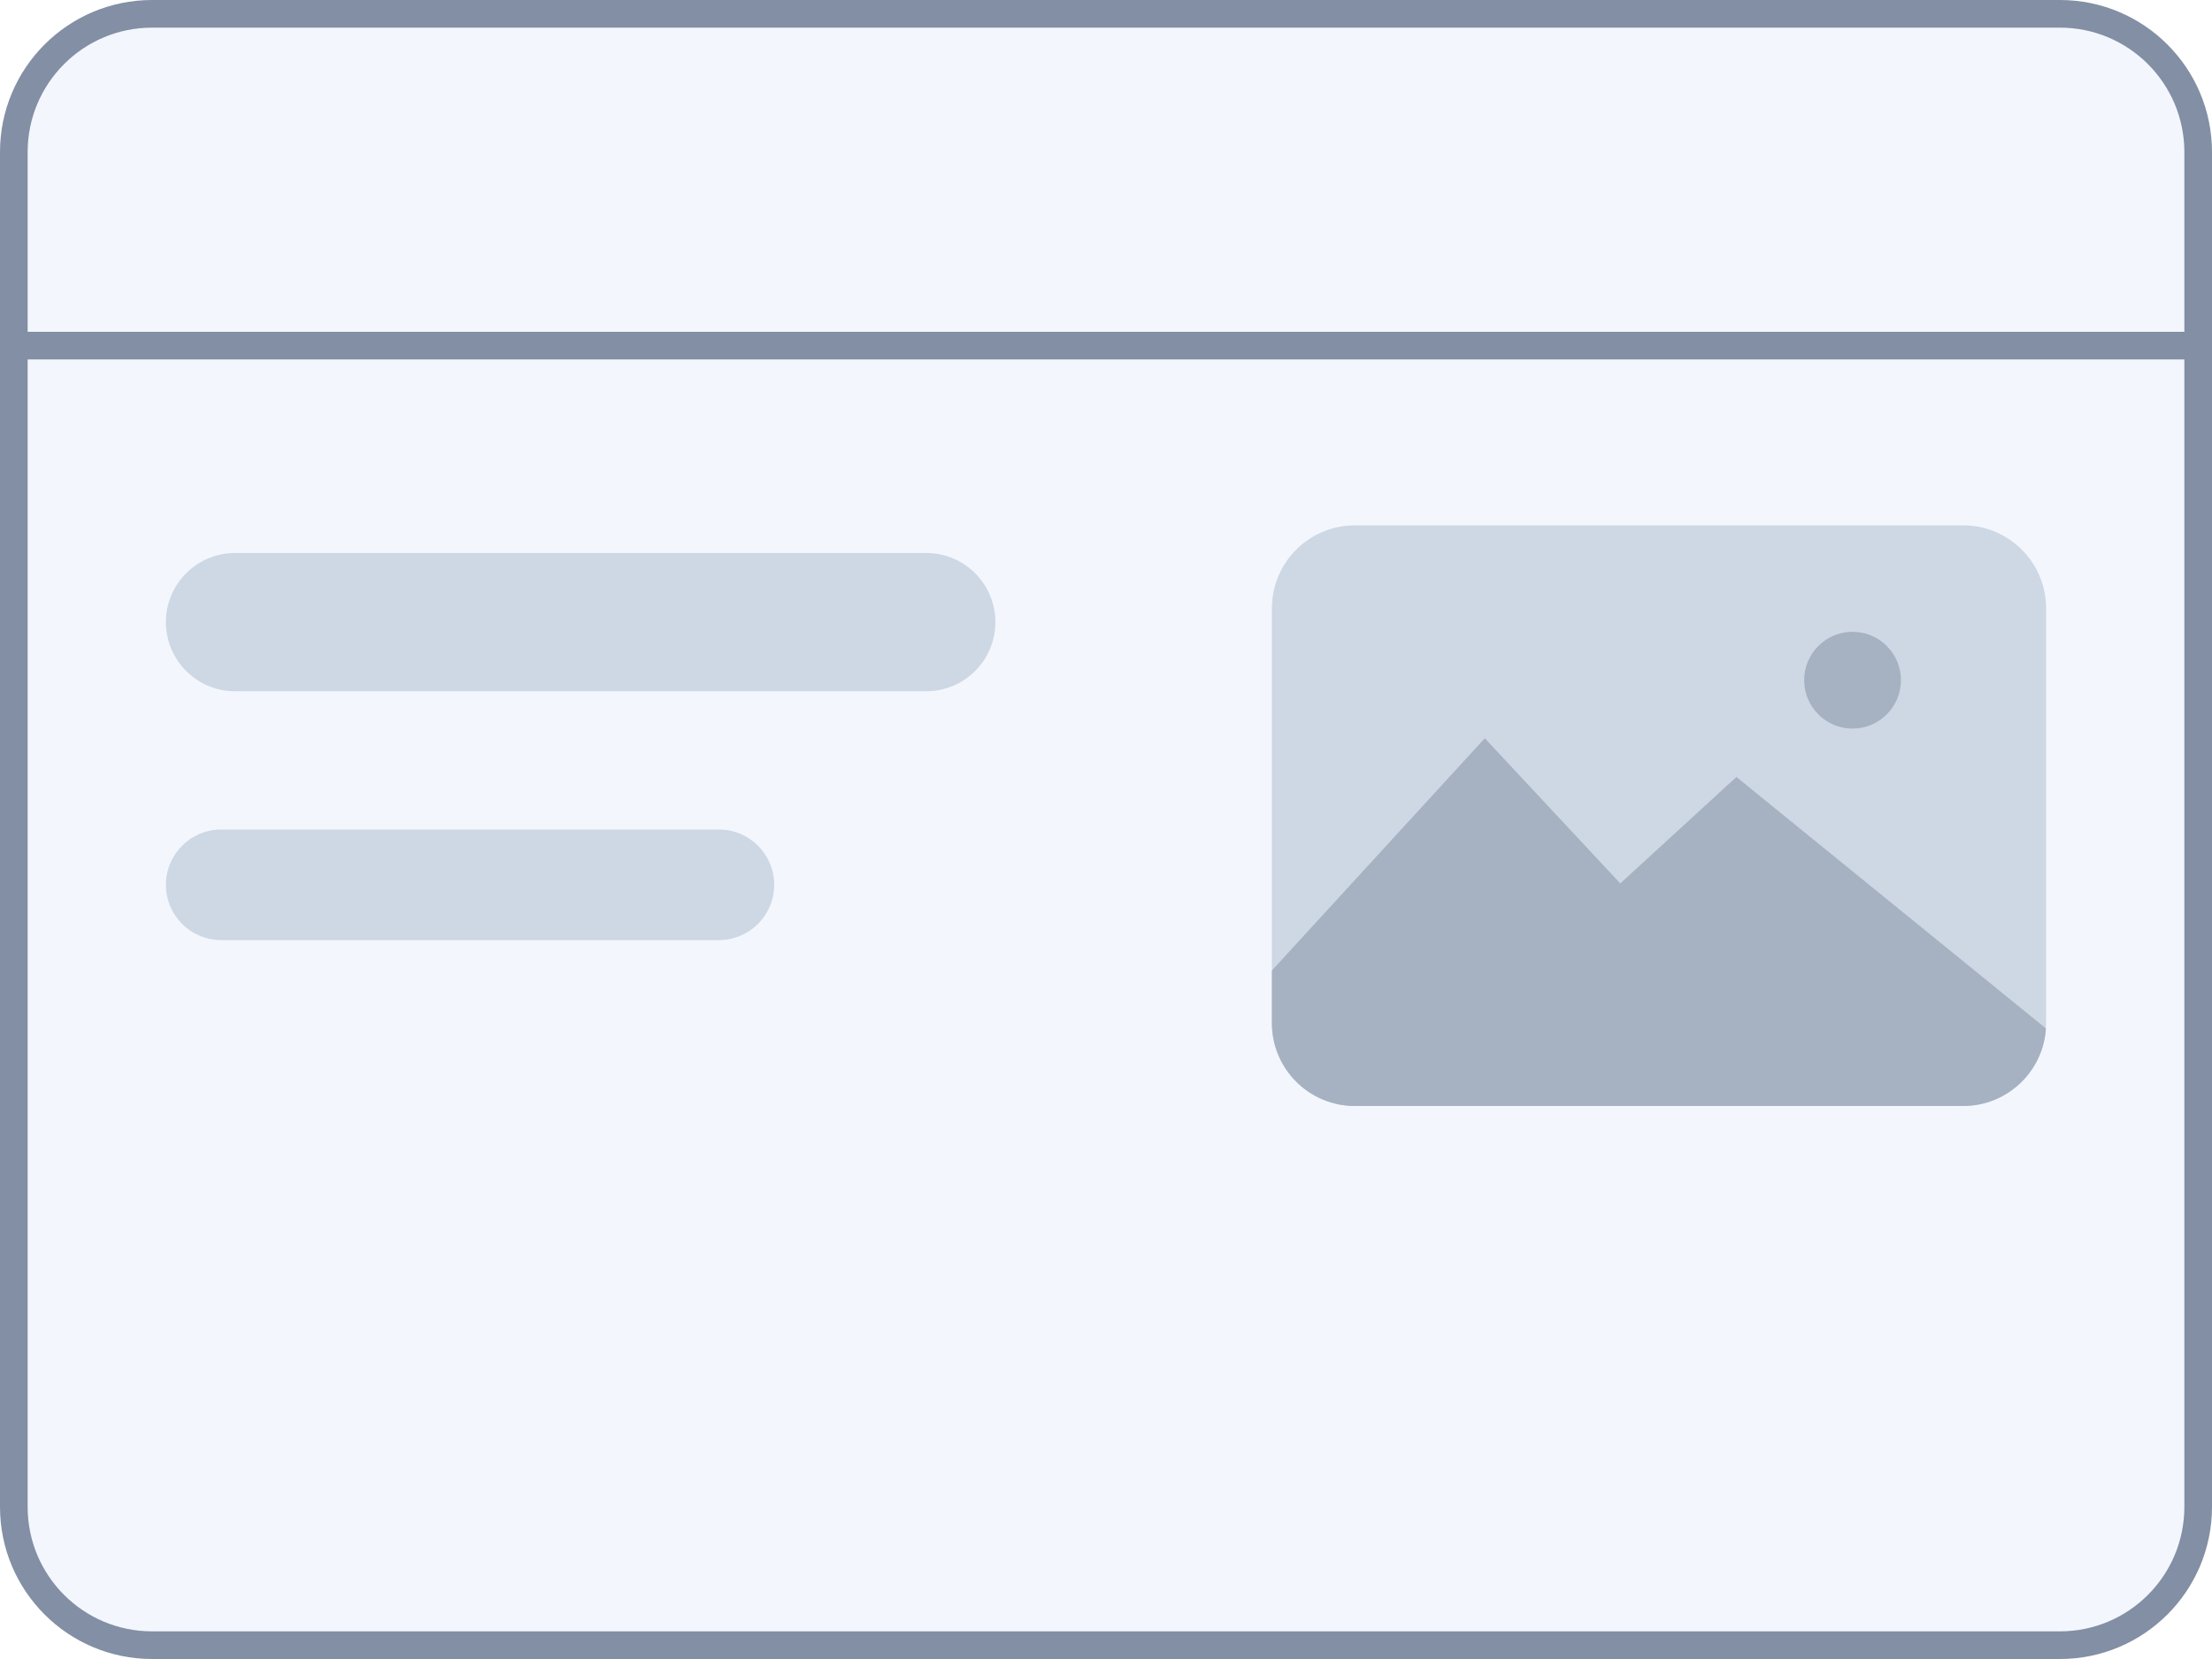
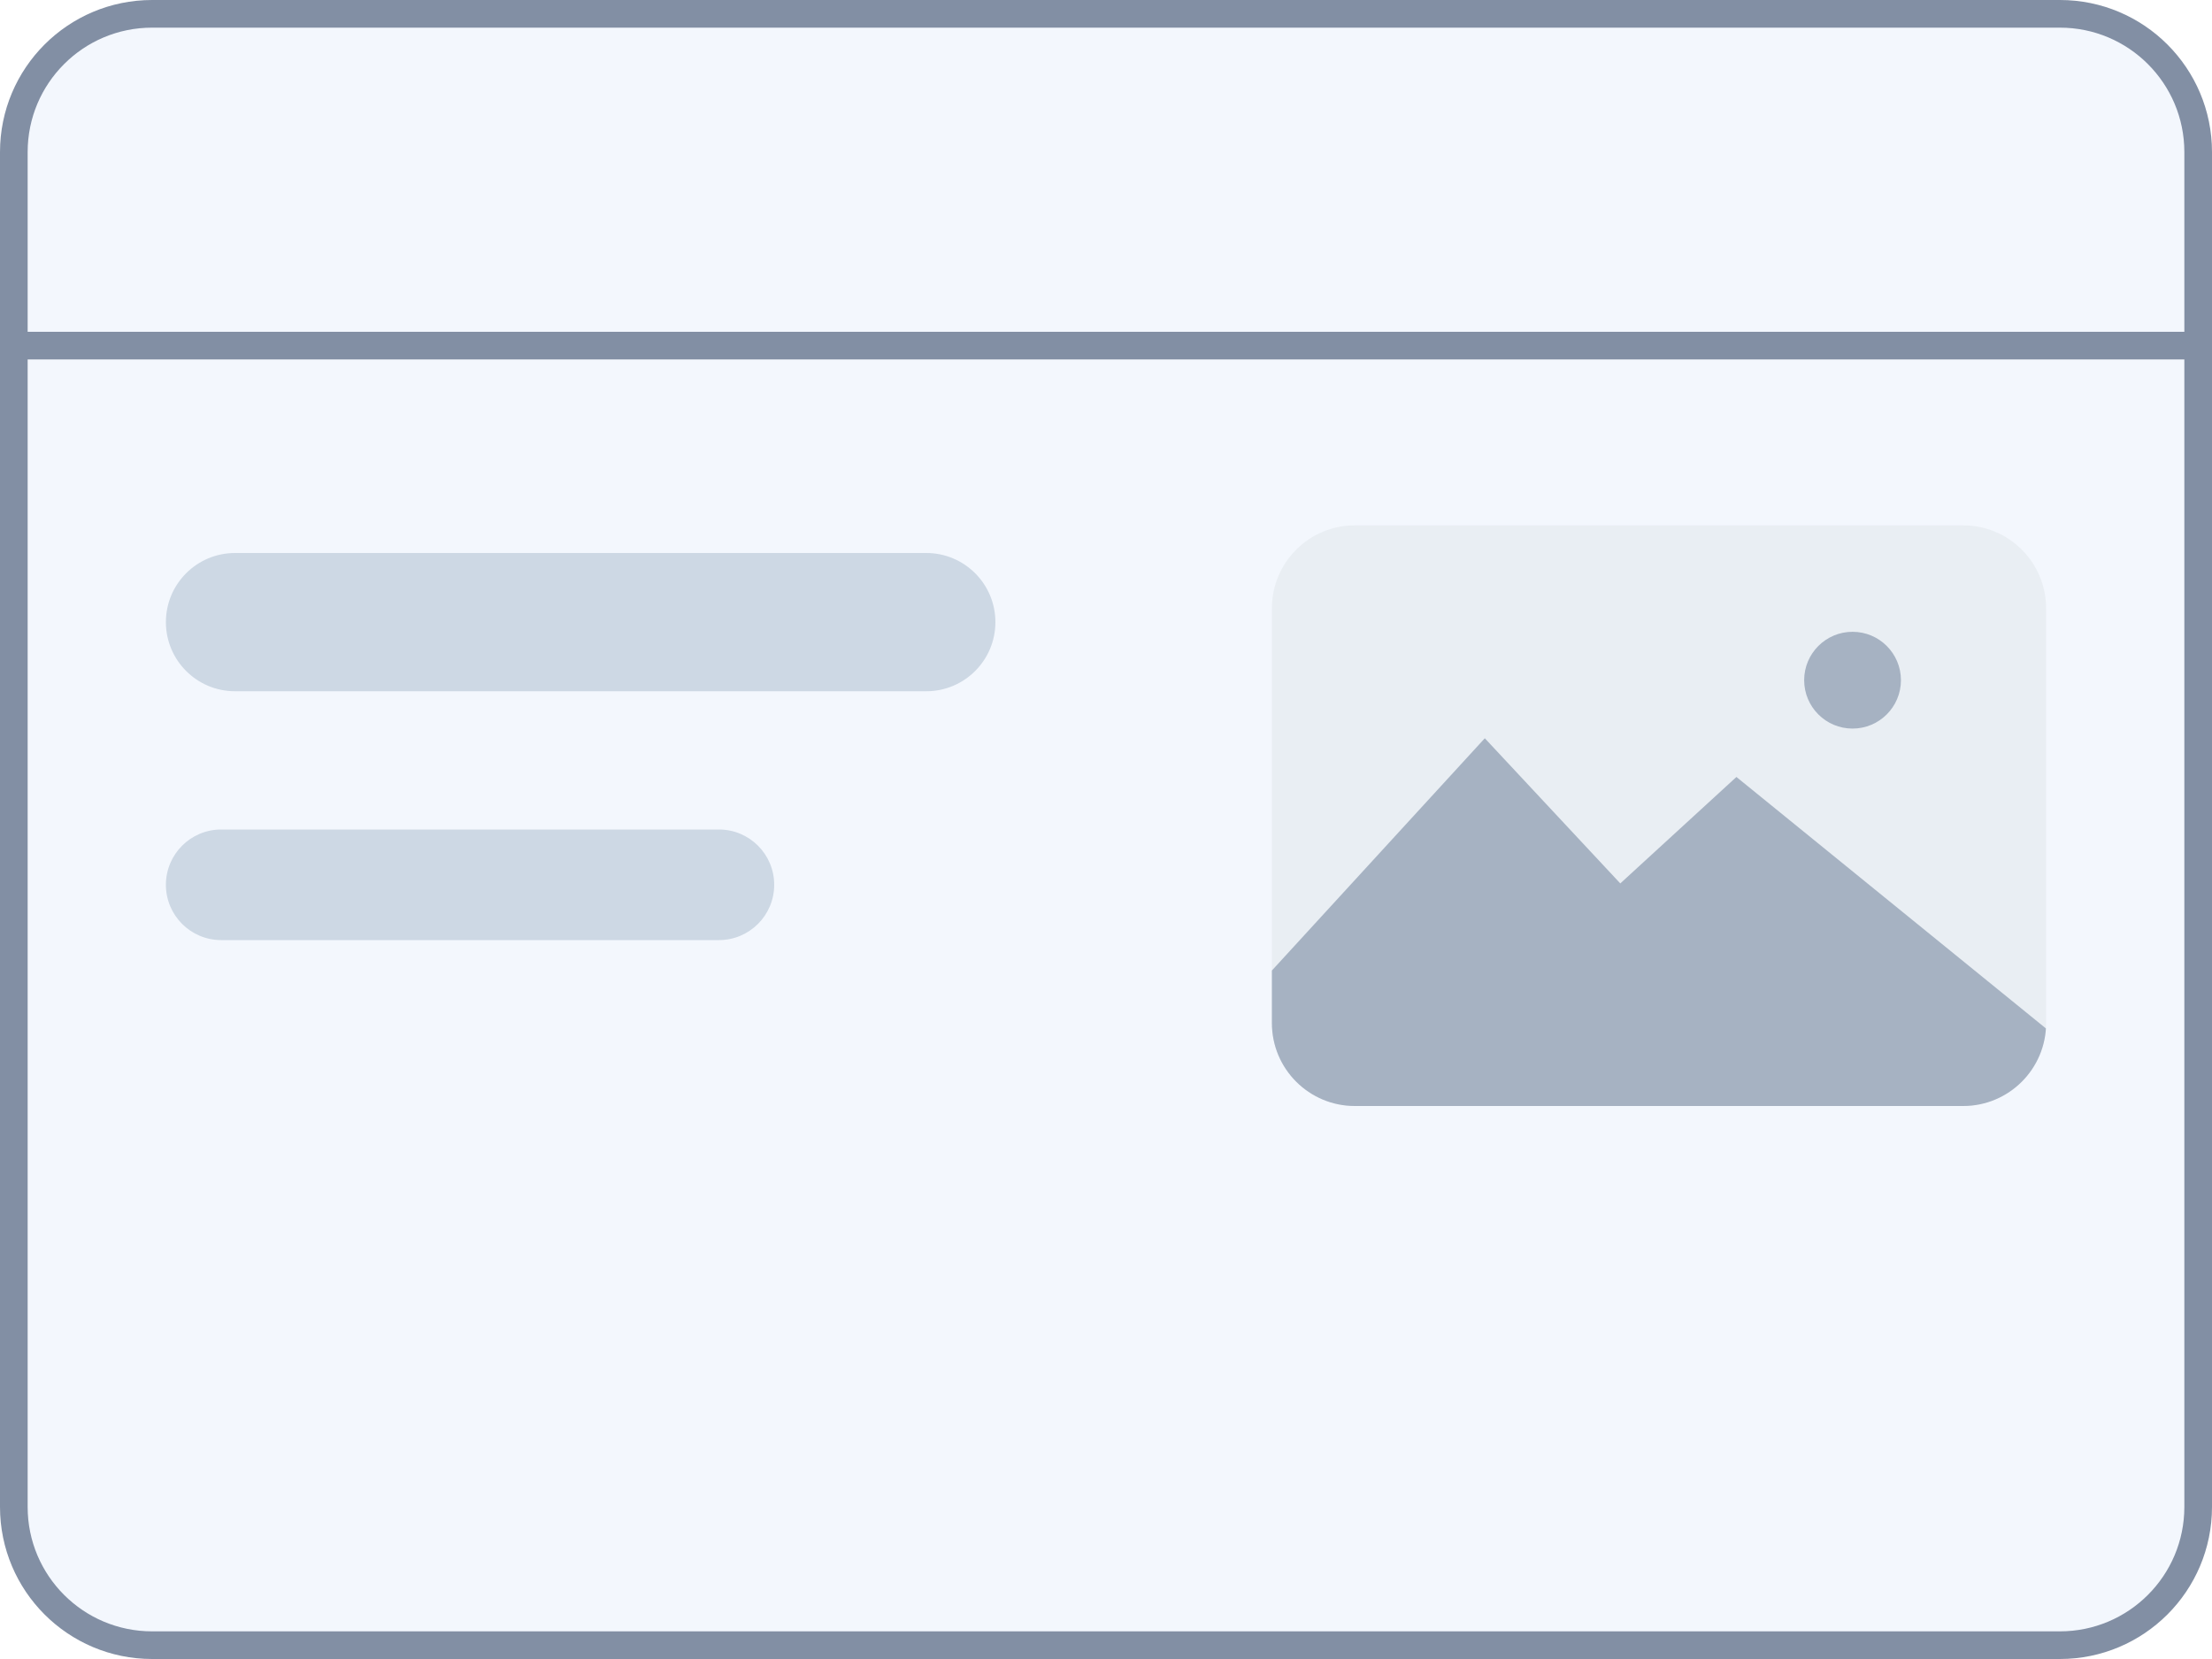
<svg xmlns="http://www.w3.org/2000/svg" width="80px" height="60px" viewBox="0 0 80 60" version="1.1">
  <defs>
    <clipPath id="thumb">
      <rect x="46" y="19" width="28" height="21" rx="3" />
    </clipPath>
  </defs>
  <g fill="none" fill-rule="evenodd">
    <rect stroke="#828FA4" fill="#F3F7FD" x="0.5" y="0.5" width="79" height="59" rx="5" />
    <path d="M0.5,12.5 L79.5,12.5" stroke="#828FA4" />
    <rect fill="#CDD8E4" x="6" y="20" width="30" height="5" rx="2.5" />
    <rect fill="#CDD8E4" x="6" y="30" width="22" height="4" rx="2" />
    <g clip-path="url(#thumb)">
      <svg x="46" y="19" width="28" height="21" viewBox="0 0 80 60">
-         <rect fill="#CDD8E4" x="0" y="0" width="80" height="60" />
+         <rect fill="#E9EEF3" x="0" y="0" width="80" height="60" />
        <path fill="#A6B2C2" d="M0,46 L22,22 L36,37 L48,26 L80,52 L80,60 L0,60 Z" />
        <circle fill="#A6B2C2" cx="60" cy="16" r="5" />
      </svg>
    </g>
  </g>
</svg>
